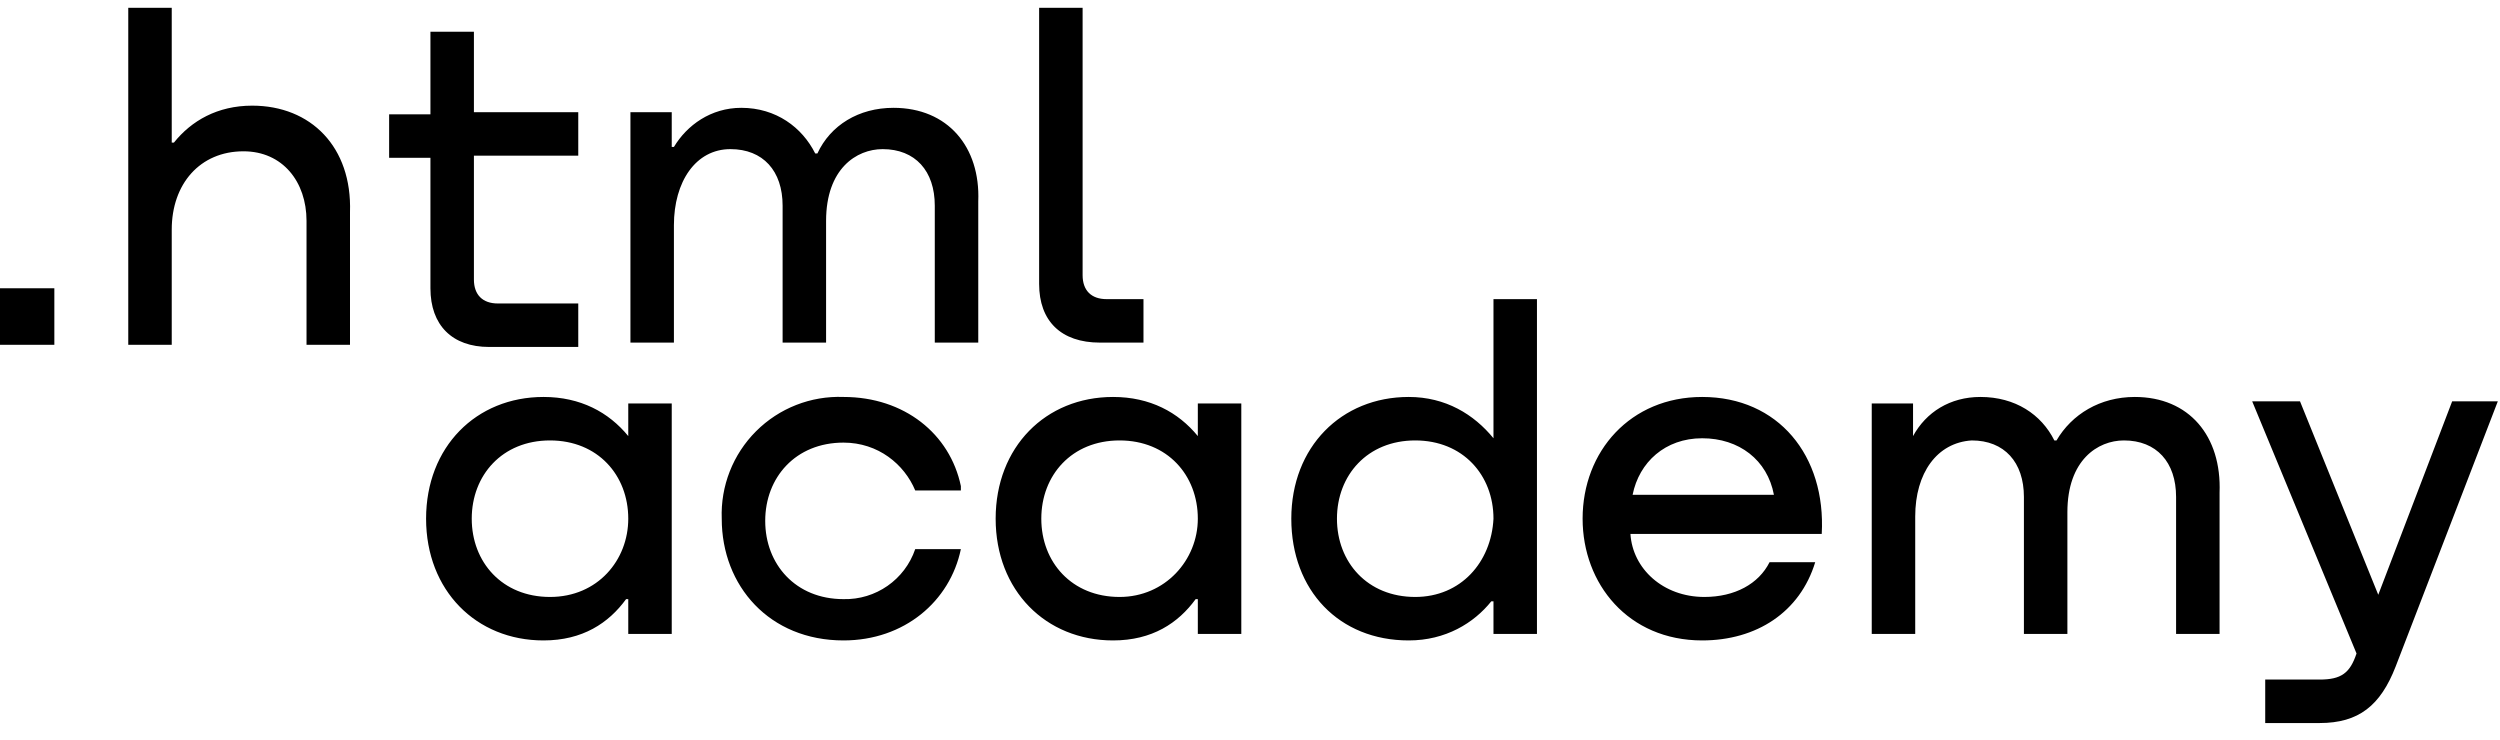
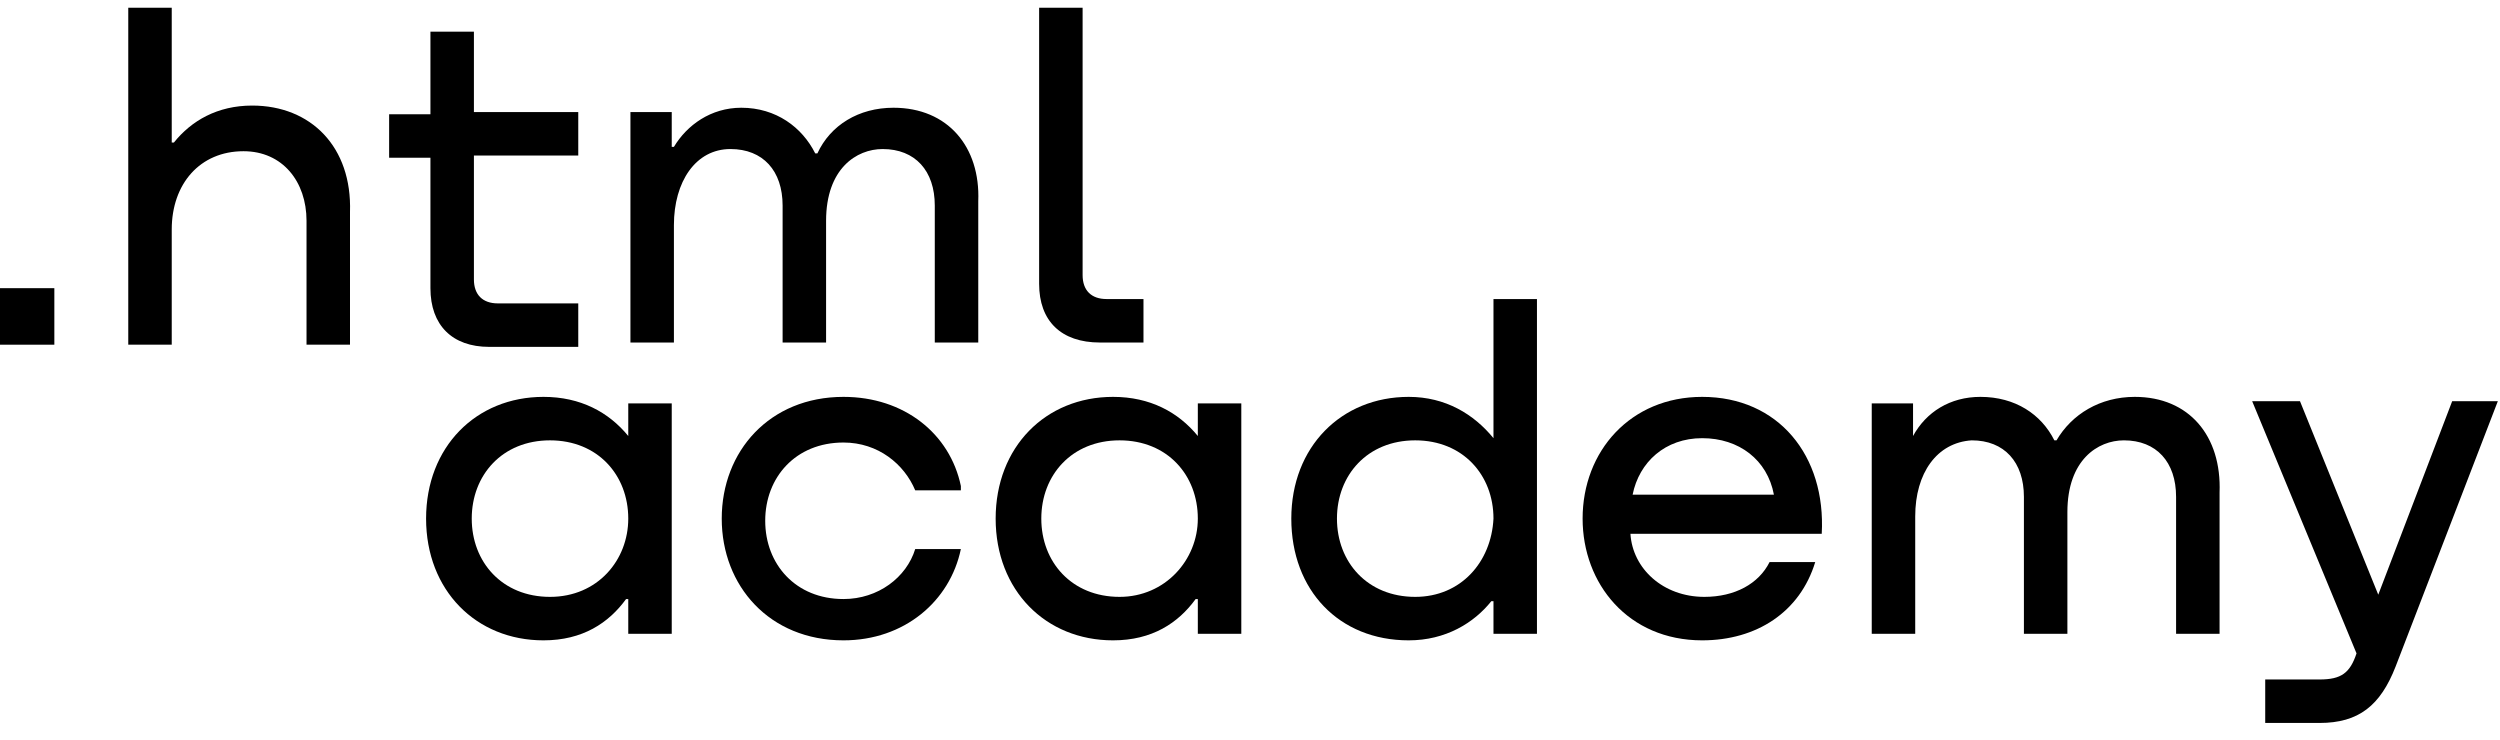
- <svg xmlns="http://www.w3.org/2000/svg" width="115" height="34" fill="none">
-   <path d="M0 13.26v2.6h2.5v-2.6H0ZM11.6 4.86c-1.6 0-2.8.7-3.6 1.7h-.1V.36h-2v15.5h2v-5.3c0-2.1 1.3-3.6 3.3-3.6 1.8 0 2.9 1.4 2.9 3.2v5.7h2v-6.1c.1-3-1.8-4.9-4.5-4.9ZM26.6 5.16h-4.8v-3.7h-2v3.8h-1.9v2h1.9v6c0 1.7 1 2.7 2.7 2.7h4.1v-2h-3.7c-.7 0-1.1-.4-1.1-1.1v-5.7h4.8v-2ZM41.1 4.96c-1.6 0-2.9.8-3.5 2.1h-.1c-.6-1.2-1.8-2.1-3.4-2.1-1.4 0-2.5.8-3.1 1.8h-.1v-1.6H29v10.6h2v-5.4c0-2 1-3.5 2.6-3.5 1.5 0 2.4 1 2.4 2.6v6.3h2v-5.6c0-2.4 1.4-3.3 2.6-3.3 1.5 0 2.4 1 2.4 2.6v6.3h2v-6.5c.1-2.5-1.4-4.3-3.9-4.3ZM47.8 13.06c0 1.7 1 2.7 2.8 2.7h2v-2h-1.7c-.7 0-1.1-.4-1.1-1.1V.36h-2v12.7ZM28.9 20.06c-.9-1.1-2.2-1.8-3.9-1.8-3.1 0-5.4 2.3-5.4 5.6s2.3 5.6 5.4 5.6c1.8 0 3-.8 3.8-1.9h.1v1.6h2v-10.6h-2v1.5Zm-3.6 7.4c-2.2 0-3.6-1.6-3.6-3.6s1.4-3.6 3.6-3.6 3.6 1.6 3.6 3.6c0 1.9-1.4 3.6-3.6 3.6ZM44.2 22.36c-.5-2.4-2.6-4.1-5.4-4.1a5.4 5.4 0 0 0-5.6 5.6c0 3.1 2.2 5.6 5.6 5.6 2.8 0 4.9-1.8 5.4-4.2h-2.1a3.4 3.4 0 0 1-3.3 2.3c-2.2 0-3.6-1.6-3.6-3.6s1.4-3.6 3.6-3.6c1.6 0 2.8 1 3.3 2.2h2.1v-.2ZM55.1 20.06c-.9-1.1-2.2-1.8-3.9-1.8-3.1 0-5.4 2.3-5.4 5.6s2.3 5.6 5.4 5.6c1.8 0 3-.8 3.8-1.9h.1v1.6h2v-10.6h-2v1.5Zm-3.6 7.4c-2.2 0-3.6-1.6-3.6-3.6s1.4-3.6 3.6-3.6 3.6 1.6 3.6 3.6c0 1.9-1.5 3.6-3.6 3.6ZM68.7 20.16c-.9-1.1-2.2-1.9-3.9-1.9-3.1 0-5.4 2.3-5.4 5.6s2.2 5.6 5.4 5.6c1.7 0 3-.8 3.8-1.8h.1v1.5h2v-15.4h-2v6.4Zm-3.6 7.3c-2.2 0-3.6-1.6-3.6-3.6s1.4-3.6 3.6-3.6 3.6 1.6 3.6 3.6c-.1 2-1.5 3.6-3.6 3.6ZM78.3 18.26c-3.3 0-5.5 2.5-5.5 5.6 0 3 2.1 5.6 5.5 5.6 2.5 0 4.5-1.3 5.2-3.6h-2.1c-.5 1-1.6 1.6-3 1.6-1.9 0-3.3-1.3-3.4-2.9h8.8c.2-3.6-2-6.3-5.5-6.3Zm0 1.9c1.7 0 3 1 3.3 2.6h-6.5c.3-1.5 1.5-2.6 3.2-2.6ZM98.2 18.26c-1.6 0-2.9.8-3.6 2h-.1c-.6-1.2-1.8-2-3.4-2-1.4 0-2.5.7-3.1 1.8v-1.5h-1.9v10.6h2v-5.4c0-2 1-3.4 2.6-3.5 1.5 0 2.4 1 2.4 2.6v6.3h2v-5.6c0-2.4 1.4-3.3 2.6-3.3 1.5 0 2.4 1 2.4 2.6v6.3h2v-6.5c.1-2.6-1.4-4.4-3.9-4.4ZM109.4 27.36l-3.6-8.9h-2.2l4.8 11.6c-.3.9-.7 1.2-1.7 1.2h-2.5v2h2.5c1.8 0 2.8-.8 3.5-2.6l4.7-12.2h-2.1l-3.4 8.9Z" fill="#000" />
+ <svg xmlns="http://www.w3.org/2000/svg" width="115" height="34" viewBox="0 0 115 34" fill="none">
+   <path d="M0 13.256V15.856H2.5V13.256H0Z" fill="black" />
+   <path d="M11.6 4.856C10 4.856 8.8 5.556 8 6.556H7.9V0.356H5.9V15.856H7.9V10.556C7.9 8.456 9.2 6.956 11.2 6.956C13 6.956 14.1 8.356 14.1 10.156V15.856H16.1V9.756C16.2 6.756 14.3 4.856 11.6 4.856Z" fill="black" />
+   <path d="M26.6 5.156H21.8V1.456H19.8V5.256H17.9V7.256H19.8V13.256C19.8 14.956 20.8 15.956 22.5 15.956H26.6V13.956H22.9C22.2 13.956 21.8 13.556 21.8 12.856V7.156H26.6V5.156Z" fill="black" />
+   <path d="M41.1 4.956C39.5 4.956 38.2 5.756 37.6 7.056H37.5C36.9 5.856 35.7 4.956 34.1 4.956C32.7 4.956 31.6 5.756 31 6.756H30.9V5.156H29V15.756H31V10.356C31 8.356 32 6.856 33.6 6.856C35.1 6.856 36 7.856 36 9.456V15.756H38V10.156C38 7.756 39.4 6.856 40.6 6.856C42.1 6.856 43 7.856 43 9.456V15.756H45V9.256C45.1 6.756 43.6 4.956 41.1 4.956Z" fill="black" />
+   <path d="M47.8 13.056C47.8 14.756 48.8 15.756 50.6 15.756H52.6V13.756H50.9C50.2 13.756 49.8 13.356 49.8 12.656V0.356H47.8V13.056Z" fill="black" />
+   <path d="M28.9 20.056C28 18.956 26.7 18.256 25 18.256C21.9 18.256 19.6 20.556 19.6 23.856C19.6 27.156 21.9 29.456 25 29.456C26.8 29.456 28 28.656 28.8 27.556H28.9V29.156H30.9V18.556H28.9V20.056ZM25.3 27.456C23.1 27.456 21.7 25.856 21.7 23.856C21.7 21.856 23.1 20.256 25.3 20.256C27.5 20.256 28.9 21.856 28.9 23.856C28.9 25.756 27.5 27.456 25.3 27.456Z" fill="black" />
+   <path d="M44.2 22.356C43.7 19.956 41.6 18.256 38.8 18.256C35.4 18.256 33.2 20.756 33.2 23.856C33.2 26.956 35.4 29.456 38.8 29.456C41.6 29.456 43.7 27.656 44.2 25.256H42.1C41.7 26.556 40.4 27.556 38.8 27.556C36.6 27.556 35.2 25.956 35.2 23.956C35.2 21.956 36.6 20.356 38.8 20.356C40.4 20.356 41.6 21.356 42.1 22.556H44.2V22.356Z" fill="black" />
+   <path d="M55.1 20.056C54.2 18.956 52.9 18.256 51.2 18.256C48.1 18.256 45.8 20.556 45.8 23.856C45.8 27.156 48.1 29.456 51.2 29.456C53 29.456 54.2 28.656 55 27.556H55.1V29.156H57.1V18.556H55.1V20.056ZM51.5 27.456C49.3 27.456 47.9 25.856 47.9 23.856C47.9 21.856 49.3 20.256 51.5 20.256C53.7 20.256 55.1 21.856 55.1 23.856C55.1 25.756 53.6 27.456 51.5 27.456Z" fill="black" />
+   <path d="M68.7 20.156C67.8 19.056 66.5 18.256 64.8 18.256C61.7 18.256 59.4 20.556 59.4 23.856C59.4 27.156 61.6 29.456 64.8 29.456C66.5 29.456 67.8 28.656 68.6 27.656H68.7V29.156H70.7V13.756H68.7V20.156ZM65.1 27.456C62.9 27.456 61.5 25.856 61.5 23.856C61.5 21.856 62.9 20.256 65.1 20.256C67.3 20.256 68.7 21.856 68.7 23.856C68.6 25.856 67.2 27.456 65.1 27.456Z" fill="black" />
+   <path d="M78.3 18.256C75 18.256 72.8 20.756 72.8 23.856C72.8 26.856 74.9 29.456 78.3 29.456C80.8 29.456 82.8 28.156 83.5 25.856H81.4C80.9 26.856 79.8 27.456 78.4 27.456C76.5 27.456 75.1 26.156 75 24.556H83.8C84 20.956 81.8 18.256 78.3 18.256ZM78.3 20.156C80 20.156 81.3 21.156 81.6 22.756H75.1C75.4 21.256 76.6 20.156 78.3 20.156Z" fill="black" />
+   <path d="M98.2 18.256C96.6 18.256 95.3 19.056 94.6 20.256H94.5C93.9 19.056 92.7 18.256 91.1 18.256C89.7 18.256 88.6 18.956 88 20.056V18.556H86.1V29.156H88.1V23.756C88.1 21.756 89.1 20.356 90.7 20.256C92.2 20.256 93.1 21.256 93.1 22.856V29.156H95.1V23.556C95.1 21.156 96.5 20.256 97.7 20.256C99.2 20.256 100.1 21.256 100.1 22.856V29.156H102.1V22.656C102.2 20.056 100.7 18.256 98.2 18.256Z" fill="black" />
+   <path d="M109.4 27.356L105.8 18.456H103.6L108.4 30.056C108.1 30.956 107.7 31.256 106.7 31.256H104.2V33.256H106.7C108.5 33.256 109.5 32.456 110.2 30.656L114.9 18.456H112.8L109.4 27.356Z" fill="black" />
</svg>
